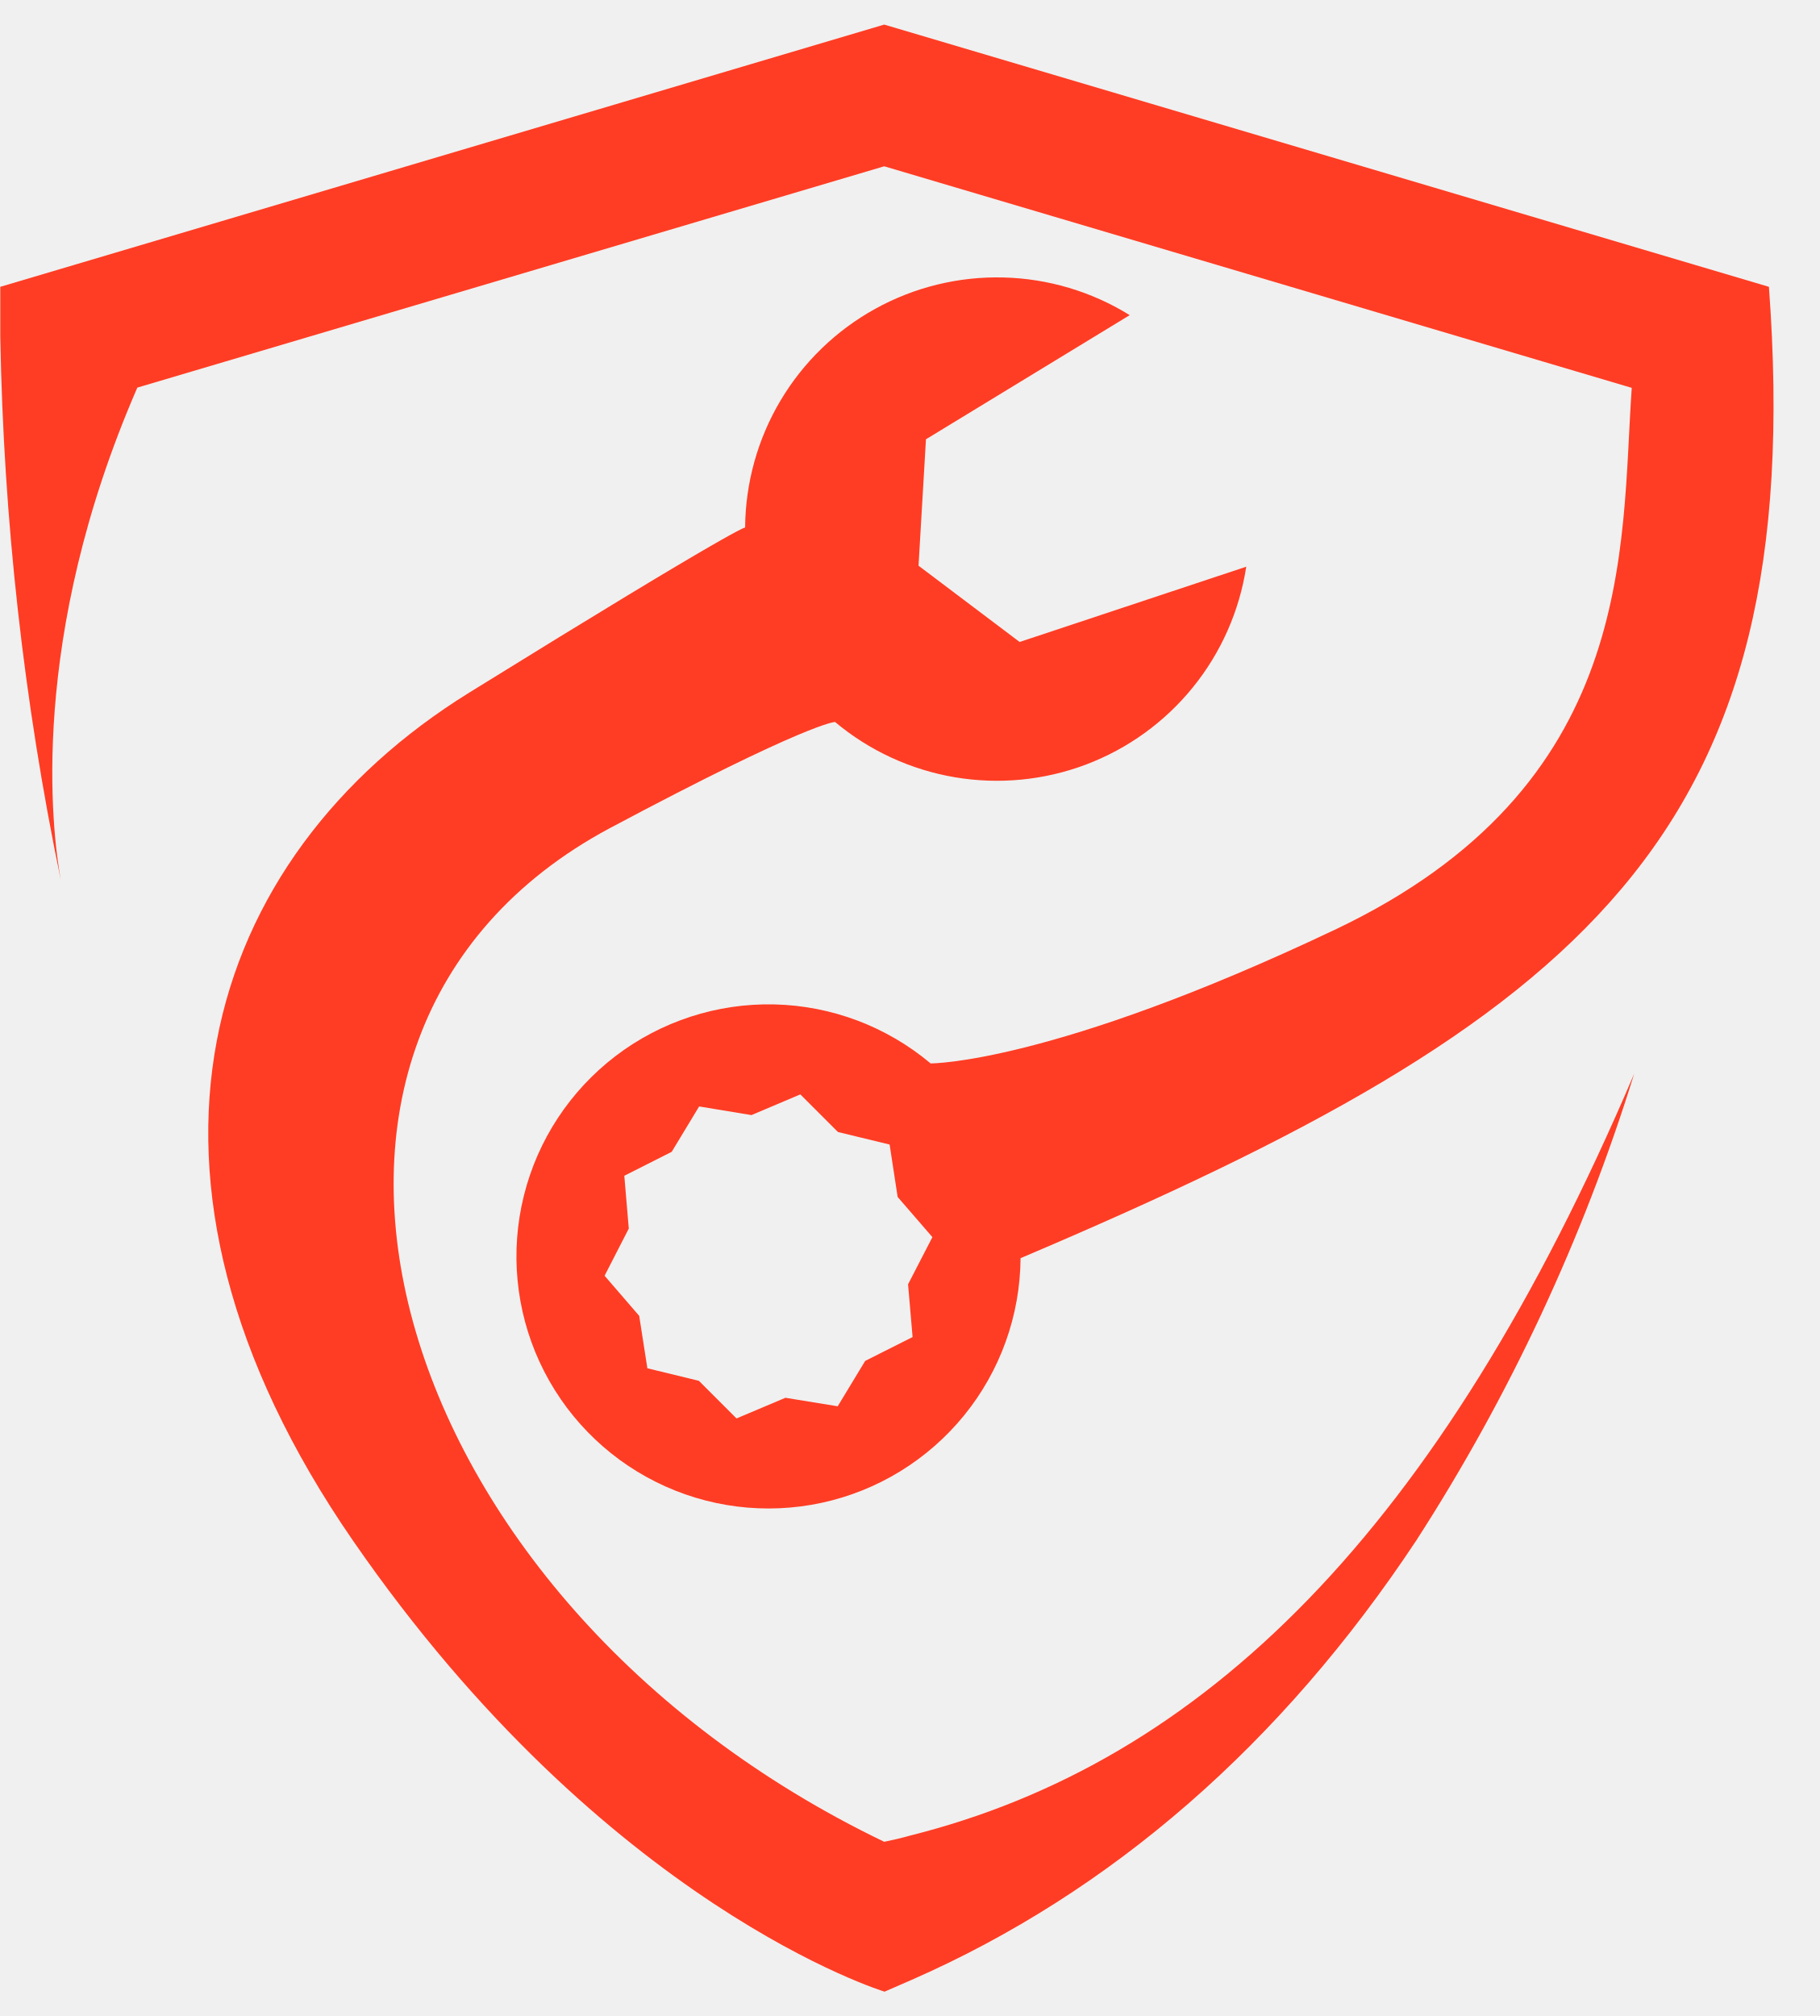
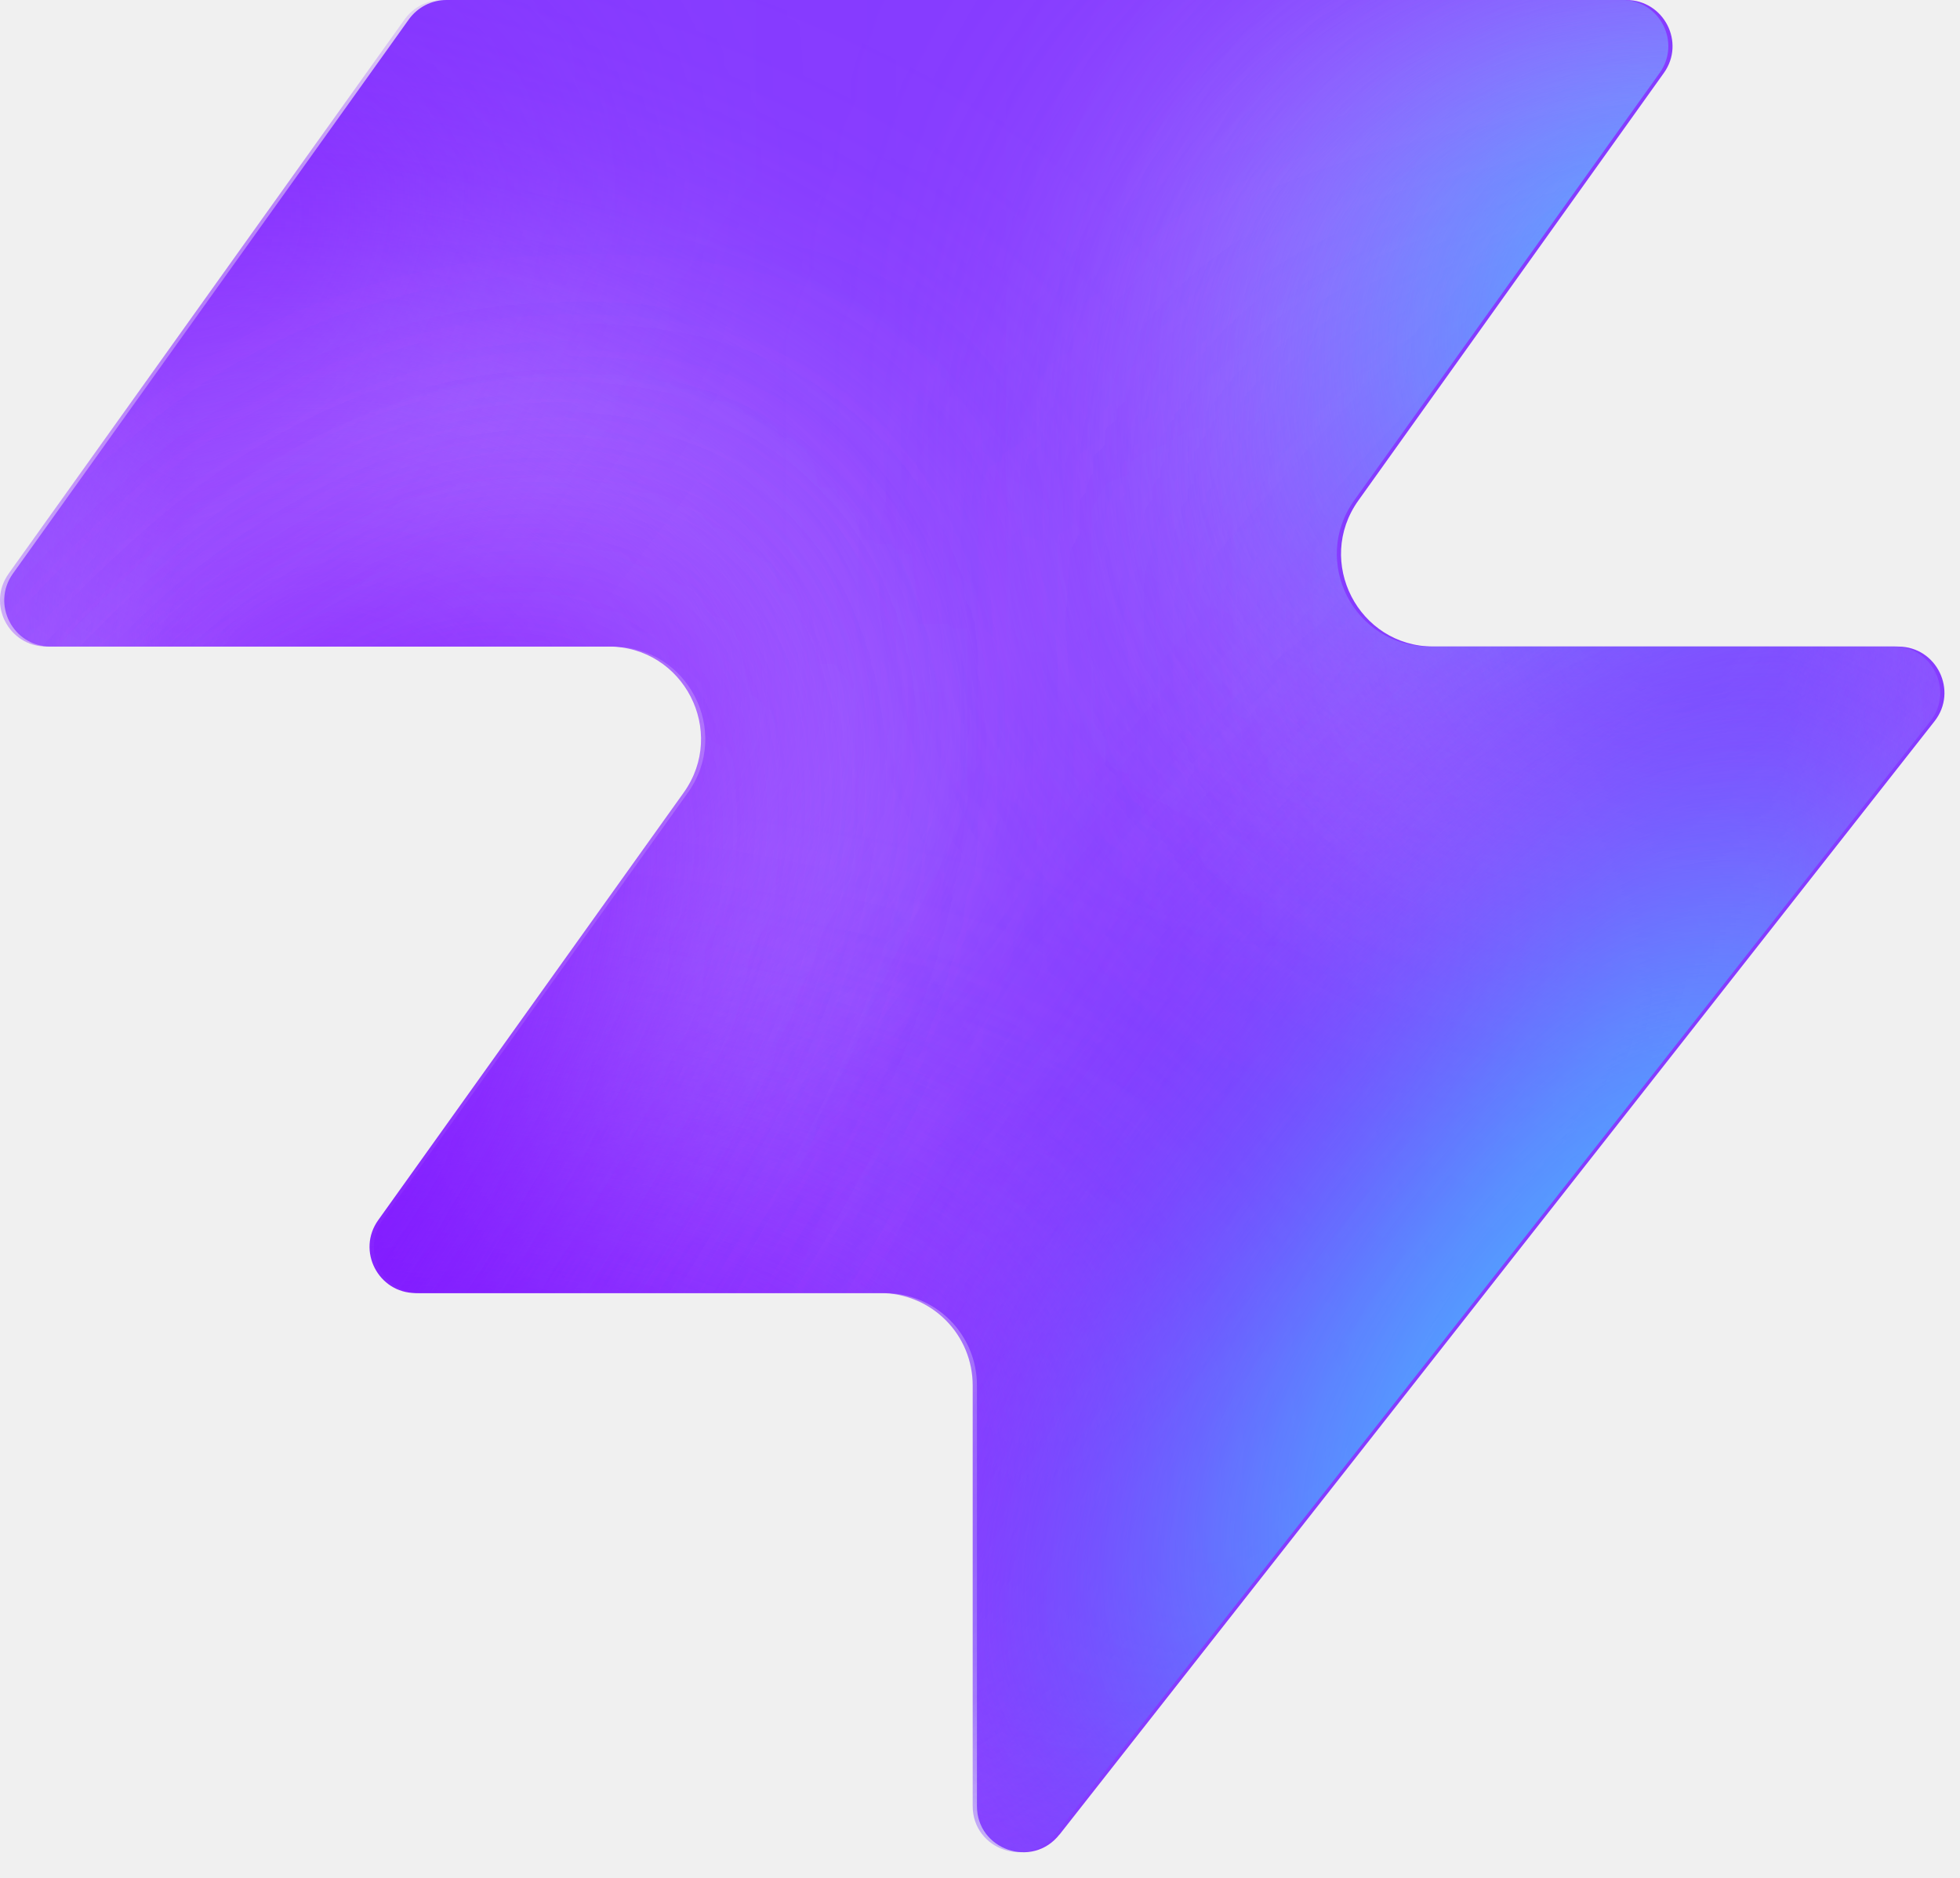
- <svg xmlns="http://www.w3.org/2000/svg" width="37" height="41" viewBox="0 0 37 41" fill="none">
-   <g clip-path="url(#clip0_390_1506)">
-     <path d="M35.976 5.833L17.983 0.5L0.006 5.833V6.853C0.071 10.563 0.482 14.258 1.235 17.891C1.057 16.901 0.57 12.994 2.793 7.883L17.983 3.382L33.186 7.888C32.959 11.155 33.311 15.988 27.142 18.911C21.378 21.645 18.927 21.627 18.927 21.627C18.035 20.878 16.914 20.454 15.749 20.427C14.584 20.4 13.444 20.771 12.518 21.478C11.592 22.186 10.934 23.188 10.654 24.319C10.373 25.45 10.487 26.643 10.975 27.701C11.464 28.759 12.298 29.619 13.341 30.139C14.384 30.66 15.573 30.809 16.712 30.563C17.851 30.317 18.872 29.69 19.608 28.785C20.343 27.881 20.748 26.753 20.756 25.588C32.237 20.714 36.8 17.003 35.976 5.833ZM18.56 27.192L17.596 27.677L17.037 28.6L15.974 28.427L14.979 28.847L14.214 28.082L13.166 27.827L13 26.761L12.296 25.945L12.788 24.986L12.697 23.912L13.661 23.425L14.219 22.502L15.283 22.678L16.277 22.257L17.042 23.022L18.093 23.277L18.256 24.343L18.963 25.16L18.468 26.119L18.56 27.192Z" fill="#FF3D24" />
-     <path d="M33.236 21.836C32.196 25.19 30.703 28.387 28.799 31.337C26.06 35.468 22.612 38.477 18.546 40.263L17.99 40.505C17.99 40.505 12.323 38.784 7.182 31.337C2.04 23.889 4.139 17.434 9.543 14.086C15.106 10.64 15.154 10.729 15.154 10.729C15.161 9.82 15.409 8.928 15.874 8.146C16.339 7.364 17.004 6.72 17.801 6.28C18.597 5.84 19.496 5.62 20.406 5.643C21.316 5.665 22.203 5.93 22.976 6.409L18.832 8.934L18.681 11.505L20.737 13.056L25.346 11.525C25.208 12.425 24.834 13.271 24.261 13.978C23.689 14.685 22.938 15.227 22.087 15.549C21.236 15.87 20.315 15.959 19.418 15.807C18.521 15.655 17.68 15.267 16.983 14.683C16.983 14.683 16.457 14.683 12.392 16.848C4.527 21.069 7.751 32.535 17.983 37.457C18.156 37.422 18.332 37.381 18.493 37.335C24.453 35.848 29.268 31.153 33.236 21.836Z" fill="#FF3D24" />
+ <svg xmlns="http://www.w3.org/2000/svg" width="48" height="46" fill="none" viewBox="0 0 48 46">
+   <path fill="#863bff" d="M25.946 44.938c-.664.845-2.021.375-2.021-.698V33.937a2.26 2.26 0 0 0-2.262-2.262H10.287c-.92 0-1.456-1.04-.92-1.788l7.48-10.471c1.07-1.497 0-3.578-1.842-3.578H1.237c-.92 0-1.456-1.04-.92-1.788L10.013.474c.214-.297.556-.474.92-.474h28.894c.92 0 1.456 1.04.92 1.788l-7.48 10.471c-1.07 1.498 0 3.579 1.842 3.579h11.377c.943 0 1.473 1.088.89 1.83L25.947 44.94z" style="fill:#863bff;fill:color(display-p3 .525 .23 1);fill-opacity:1" />
+   <mask id="a" width="48" height="46" x="0" y="0" maskUnits="userSpaceOnUse" style="mask-type:alpha">
+     <path fill="#000" d="M25.842 44.938c-.664.844-2.021.375-2.021-.698V33.937a2.26 2.26 0 0 0-2.262-2.262H10.183c-.92 0-1.456-1.04-.92-1.788l7.48-10.471c1.07-1.498 0-3.579-1.842-3.579H1.133c-.92 0-1.456-1.04-.92-1.787L9.91.473c.214-.297.556-.474.92-.474h28.894c.92 0 1.456 1.04.92 1.788l-7.48 10.471c-1.07 1.498 0 3.578 1.842 3.578h11.377c.943 0 1.473 1.088.89 1.832L25.843 44.94z" style="fill:#000;fill-opacity:1" />
+   </mask>
+   <g mask="url(#a)">
+     <g filter="url(#b)">
+       <ellipse cx="5.508" cy="14.704" fill="#ede6ff" rx="5.508" ry="14.704" style="fill:#ede6ff;fill:color(display-p3 .927 .903 1);fill-opacity:1" transform="matrix(.00324 1 1 -.00324 -4.47 31.516)" />
+     </g>
+     <g filter="url(#c)">
+       <ellipse cx="10.399" cy="29.851" fill="#ede6ff" rx="10.399" ry="29.851" style="fill:#ede6ff;fill:color(display-p3 .927 .903 1);fill-opacity:1" transform="matrix(.00324 1 1 -.00324 -39.328 7.883)" />
+     </g>
+     <g filter="url(#d)">
+       <ellipse cx="5.508" cy="30.487" fill="#7e14ff" rx="5.508" ry="30.487" style="fill:#7e14ff;fill:color(display-p3 .492 .077 1);fill-opacity:1" transform="rotate(89.814 -25.913 -14.639)scale(1 -1)" />
+     </g>
+     <g filter="url(#e)">
+       <ellipse cx="5.508" cy="30.599" fill="#7e14ff" rx="5.508" ry="30.599" style="fill:#7e14ff;fill:color(display-p3 .492 .077 1);fill-opacity:1" transform="rotate(89.814 -32.644 -3.334)scale(1 -1)" />
+     </g>
+     <g filter="url(#f)">
+       <ellipse cx="5.508" cy="30.599" fill="#7e14ff" rx="5.508" ry="30.599" style="fill:#7e14ff;fill:color(display-p3 .492 .077 1);fill-opacity:1" transform="matrix(.00324 1 1 -.00324 -34.34 30.47)" />
+     </g>
+     <g filter="url(#g)">
+       <ellipse cx="14.072" cy="22.078" fill="#ede6ff" rx="14.072" ry="22.078" style="fill:#ede6ff;fill:color(display-p3 .927 .903 1);fill-opacity:1" transform="rotate(93.35 24.506 48.493)scale(-1 1)" />
+     </g>
+     <g filter="url(#h)">
+       <ellipse cx="3.47" cy="21.501" fill="#7e14ff" rx="3.47" ry="21.501" style="fill:#7e14ff;fill:color(display-p3 .492 .077 1);fill-opacity:1" transform="rotate(89.009 28.708 47.59)scale(-1 1)" />
+     </g>
+     <g filter="url(#i)">
+       <ellipse cx="3.47" cy="21.501" fill="#7e14ff" rx="3.47" ry="21.501" style="fill:#7e14ff;fill:color(display-p3 .492 .077 1);fill-opacity:1" transform="rotate(89.009 28.708 47.59)scale(-1 1)" />
+     </g>
+     <g filter="url(#j)">
+       <ellipse cx=".387" cy="8.972" fill="#7e14ff" rx="4.407" ry="29.108" style="fill:#7e14ff;fill:color(display-p3 .492 .077 1);fill-opacity:1" transform="rotate(39.51 .387 8.972)" />
+     </g>
+     <g filter="url(#k)">
+       <ellipse cx="47.523" cy="-6.092" fill="#7e14ff" rx="4.407" ry="29.108" style="fill:#7e14ff;fill:color(display-p3 .492 .077 1);fill-opacity:1" transform="rotate(37.892 47.523 -6.092)" />
+     </g>
+     <g filter="url(#l)">
+       <ellipse cx="41.412" cy="6.333" fill="#47bfff" rx="5.971" ry="9.665" style="fill:#47bfff;fill:color(display-p3 .28 .748 1);fill-opacity:1" transform="rotate(37.892 41.412 6.333)" />
+     </g>
+     <g filter="url(#m)">
+       <ellipse cx="-1.879" cy="38.332" fill="#7e14ff" rx="4.407" ry="29.108" style="fill:#7e14ff;fill:color(display-p3 .492 .077 1);fill-opacity:1" transform="rotate(37.892 -1.88 38.332)" />
+     </g>
+     <g filter="url(#n)">
+       <ellipse cx="-1.879" cy="38.332" fill="#7e14ff" rx="4.407" ry="29.108" style="fill:#7e14ff;fill:color(display-p3 .492 .077 1);fill-opacity:1" transform="rotate(37.892 -1.88 38.332)" />
+     </g>
+     <g filter="url(#o)">
+       <ellipse cx="35.651" cy="29.907" fill="#7e14ff" rx="4.407" ry="29.108" style="fill:#7e14ff;fill:color(display-p3 .492 .077 1);fill-opacity:1" transform="rotate(37.892 35.651 29.907)" />
+     </g>
+     <g filter="url(#p)">
+       <ellipse cx="38.418" cy="32.4" fill="#47bfff" rx="5.971" ry="15.297" style="fill:#47bfff;fill:color(display-p3 .28 .748 1);fill-opacity:1" transform="rotate(37.892 38.418 32.4)" />
+     </g>
  </g>
  <defs>
-     <clipPath id="clip0_390_1506">
-       <rect width="36.07" height="40" fill="white" transform="translate(0 0.5)" />
-     </clipPath>
+     <filter id="b" width="60.045" height="41.654" x="-19.77" y="16.149" color-interpolation-filters="sRGB" filterUnits="userSpaceOnUse">
+       <feFlood flood-opacity="0" result="BackgroundImageFix" />
+       <feBlend in="SourceGraphic" in2="BackgroundImageFix" result="shape" />
+       <feGaussianBlur result="effect1_foregroundBlur_2002_17158" stdDeviation="7.659" />
+     </filter>
+     <filter id="c" width="90.34" height="51.437" x="-54.613" y="-7.533" color-interpolation-filters="sRGB" filterUnits="userSpaceOnUse">
+       <feFlood flood-opacity="0" result="BackgroundImageFix" />
+       <feBlend in="SourceGraphic" in2="BackgroundImageFix" result="shape" />
+       <feGaussianBlur result="effect1_foregroundBlur_2002_17158" stdDeviation="7.659" />
+     </filter>
+     <filter id="d" width="79.355" height="29.4" x="-49.64" y="2.03" color-interpolation-filters="sRGB" filterUnits="userSpaceOnUse">
+       <feFlood flood-opacity="0" result="BackgroundImageFix" />
+       <feBlend in="SourceGraphic" in2="BackgroundImageFix" result="shape" />
+       <feGaussianBlur result="effect1_foregroundBlur_2002_17158" stdDeviation="4.596" />
+     </filter>
+     <filter id="e" width="79.579" height="29.4" x="-45.045" y="20.029" color-interpolation-filters="sRGB" filterUnits="userSpaceOnUse">
+       <feFlood flood-opacity="0" result="BackgroundImageFix" />
+       <feBlend in="SourceGraphic" in2="BackgroundImageFix" result="shape" />
+       <feGaussianBlur result="effect1_foregroundBlur_2002_17158" stdDeviation="4.596" />
+     </filter>
+     <filter id="f" width="79.579" height="29.4" x="-43.513" y="21.178" color-interpolation-filters="sRGB" filterUnits="userSpaceOnUse">
+       <feFlood flood-opacity="0" result="BackgroundImageFix" />
+       <feBlend in="SourceGraphic" in2="BackgroundImageFix" result="shape" />
+       <feGaussianBlur result="effect1_foregroundBlur_2002_17158" stdDeviation="4.596" />
+     </filter>
+     <filter id="g" width="74.749" height="58.852" x="15.756" y="-17.901" color-interpolation-filters="sRGB" filterUnits="userSpaceOnUse">
+       <feFlood flood-opacity="0" result="BackgroundImageFix" />
+       <feBlend in="SourceGraphic" in2="BackgroundImageFix" result="shape" />
+       <feGaussianBlur result="effect1_foregroundBlur_2002_17158" stdDeviation="7.659" />
+     </filter>
+     <filter id="h" width="61.377" height="25.362" x="23.548" y="2.284" color-interpolation-filters="sRGB" filterUnits="userSpaceOnUse">
+       <feFlood flood-opacity="0" result="BackgroundImageFix" />
+       <feBlend in="SourceGraphic" in2="BackgroundImageFix" result="shape" />
+       <feGaussianBlur result="effect1_foregroundBlur_2002_17158" stdDeviation="4.596" />
+     </filter>
+     <filter id="i" width="61.377" height="25.362" x="23.548" y="2.284" color-interpolation-filters="sRGB" filterUnits="userSpaceOnUse">
+       <feFlood flood-opacity="0" result="BackgroundImageFix" />
+       <feBlend in="SourceGraphic" in2="BackgroundImageFix" result="shape" />
+       <feGaussianBlur result="effect1_foregroundBlur_2002_17158" stdDeviation="4.596" />
+     </filter>
+     <filter id="j" width="56.045" height="63.649" x="-27.636" y="-22.853" color-interpolation-filters="sRGB" filterUnits="userSpaceOnUse">
+       <feFlood flood-opacity="0" result="BackgroundImageFix" />
+       <feBlend in="SourceGraphic" in2="BackgroundImageFix" result="shape" />
+       <feGaussianBlur result="effect1_foregroundBlur_2002_17158" stdDeviation="4.596" />
+     </filter>
+     <filter id="k" width="54.814" height="64.646" x="20.116" y="-38.415" color-interpolation-filters="sRGB" filterUnits="userSpaceOnUse">
+       <feFlood flood-opacity="0" result="BackgroundImageFix" />
+       <feBlend in="SourceGraphic" in2="BackgroundImageFix" result="shape" />
+       <feGaussianBlur result="effect1_foregroundBlur_2002_17158" stdDeviation="4.596" />
+     </filter>
+     <filter id="l" width="33.541" height="35.313" x="24.641" y="-11.323" color-interpolation-filters="sRGB" filterUnits="userSpaceOnUse">
+       <feFlood flood-opacity="0" result="BackgroundImageFix" />
+       <feBlend in="SourceGraphic" in2="BackgroundImageFix" result="shape" />
+       <feGaussianBlur result="effect1_foregroundBlur_2002_17158" stdDeviation="4.596" />
+     </filter>
+     <filter id="m" width="54.814" height="64.646" x="-29.286" y="6.009" color-interpolation-filters="sRGB" filterUnits="userSpaceOnUse">
+       <feFlood flood-opacity="0" result="BackgroundImageFix" />
+       <feBlend in="SourceGraphic" in2="BackgroundImageFix" result="shape" />
+       <feGaussianBlur result="effect1_foregroundBlur_2002_17158" stdDeviation="4.596" />
+     </filter>
+     <filter id="n" width="54.814" height="64.646" x="-29.286" y="6.009" color-interpolation-filters="sRGB" filterUnits="userSpaceOnUse">
+       <feFlood flood-opacity="0" result="BackgroundImageFix" />
+       <feBlend in="SourceGraphic" in2="BackgroundImageFix" result="shape" />
+       <feGaussianBlur result="effect1_foregroundBlur_2002_17158" stdDeviation="4.596" />
+     </filter>
+     <filter id="o" width="54.814" height="64.646" x="8.244" y="-2.416" color-interpolation-filters="sRGB" filterUnits="userSpaceOnUse">
+       <feFlood flood-opacity="0" result="BackgroundImageFix" />
+       <feBlend in="SourceGraphic" in2="BackgroundImageFix" result="shape" />
+       <feGaussianBlur result="effect1_foregroundBlur_2002_17158" stdDeviation="4.596" />
+     </filter>
+     <filter id="p" width="39.409" height="43.623" x="18.713" y="10.588" color-interpolation-filters="sRGB" filterUnits="userSpaceOnUse">
+       <feFlood flood-opacity="0" result="BackgroundImageFix" />
+       <feBlend in="SourceGraphic" in2="BackgroundImageFix" result="shape" />
+       <feGaussianBlur result="effect1_foregroundBlur_2002_17158" stdDeviation="4.596" />
+     </filter>
  </defs>
</svg>
